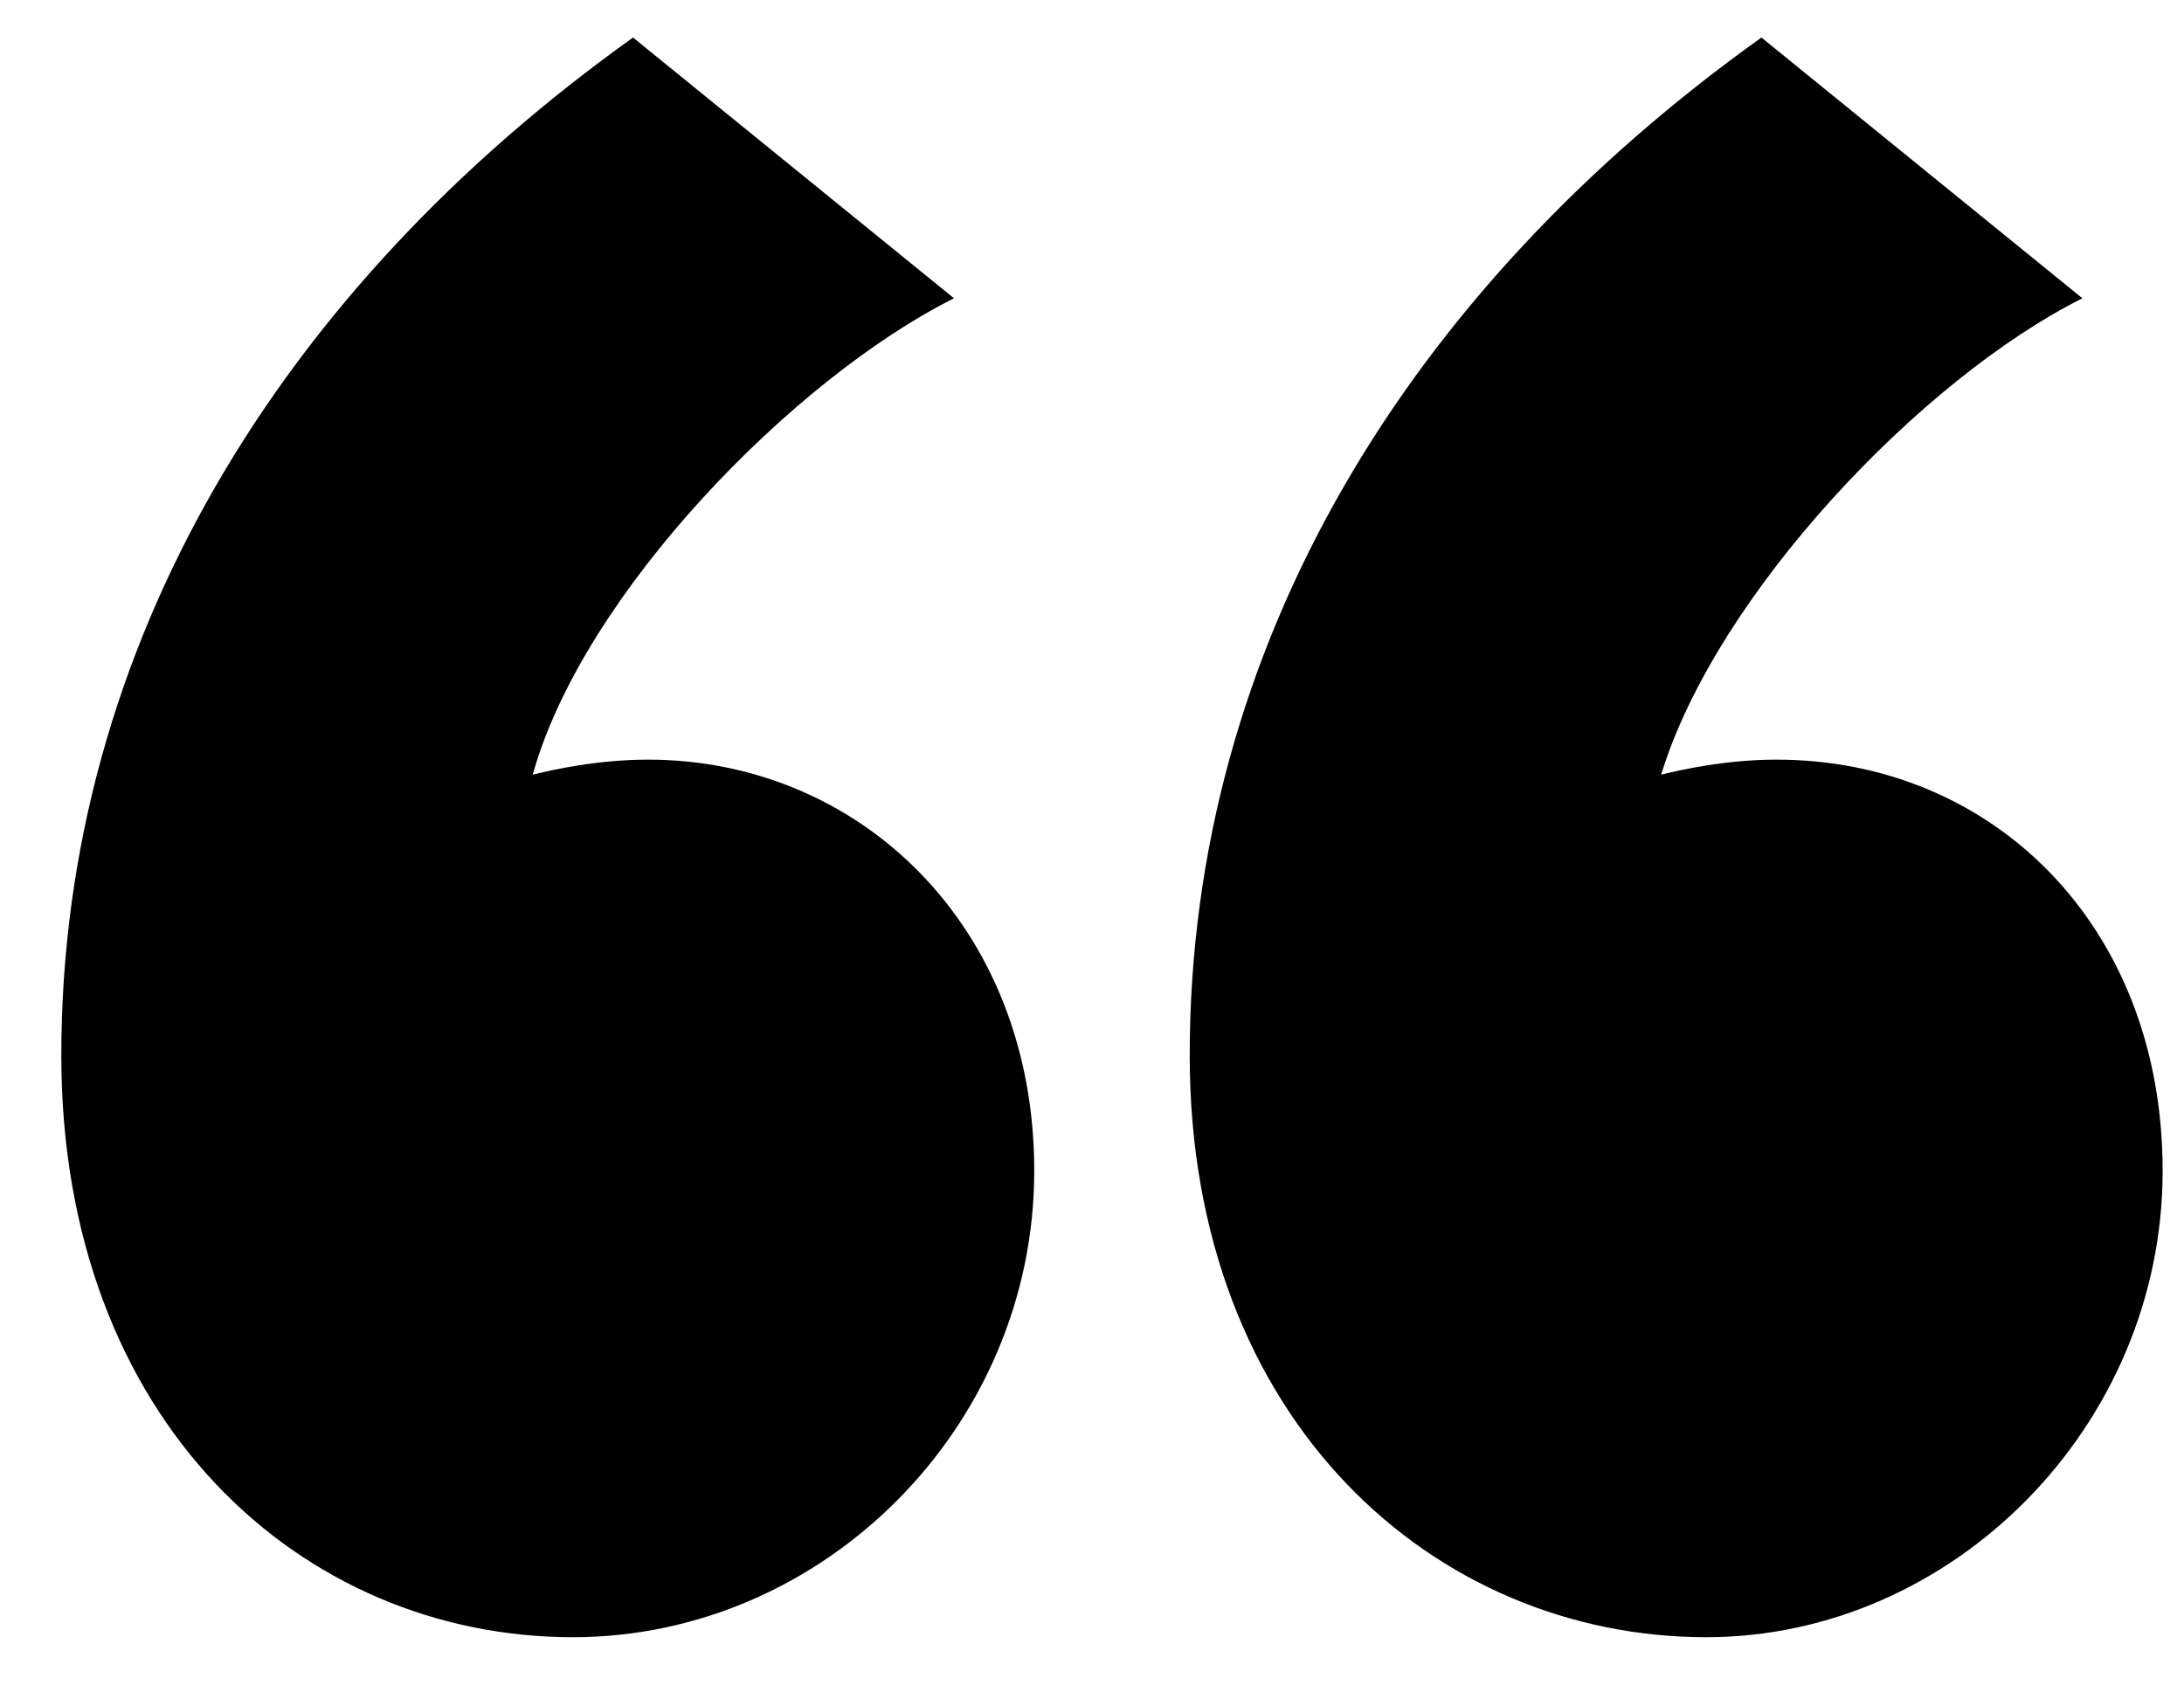
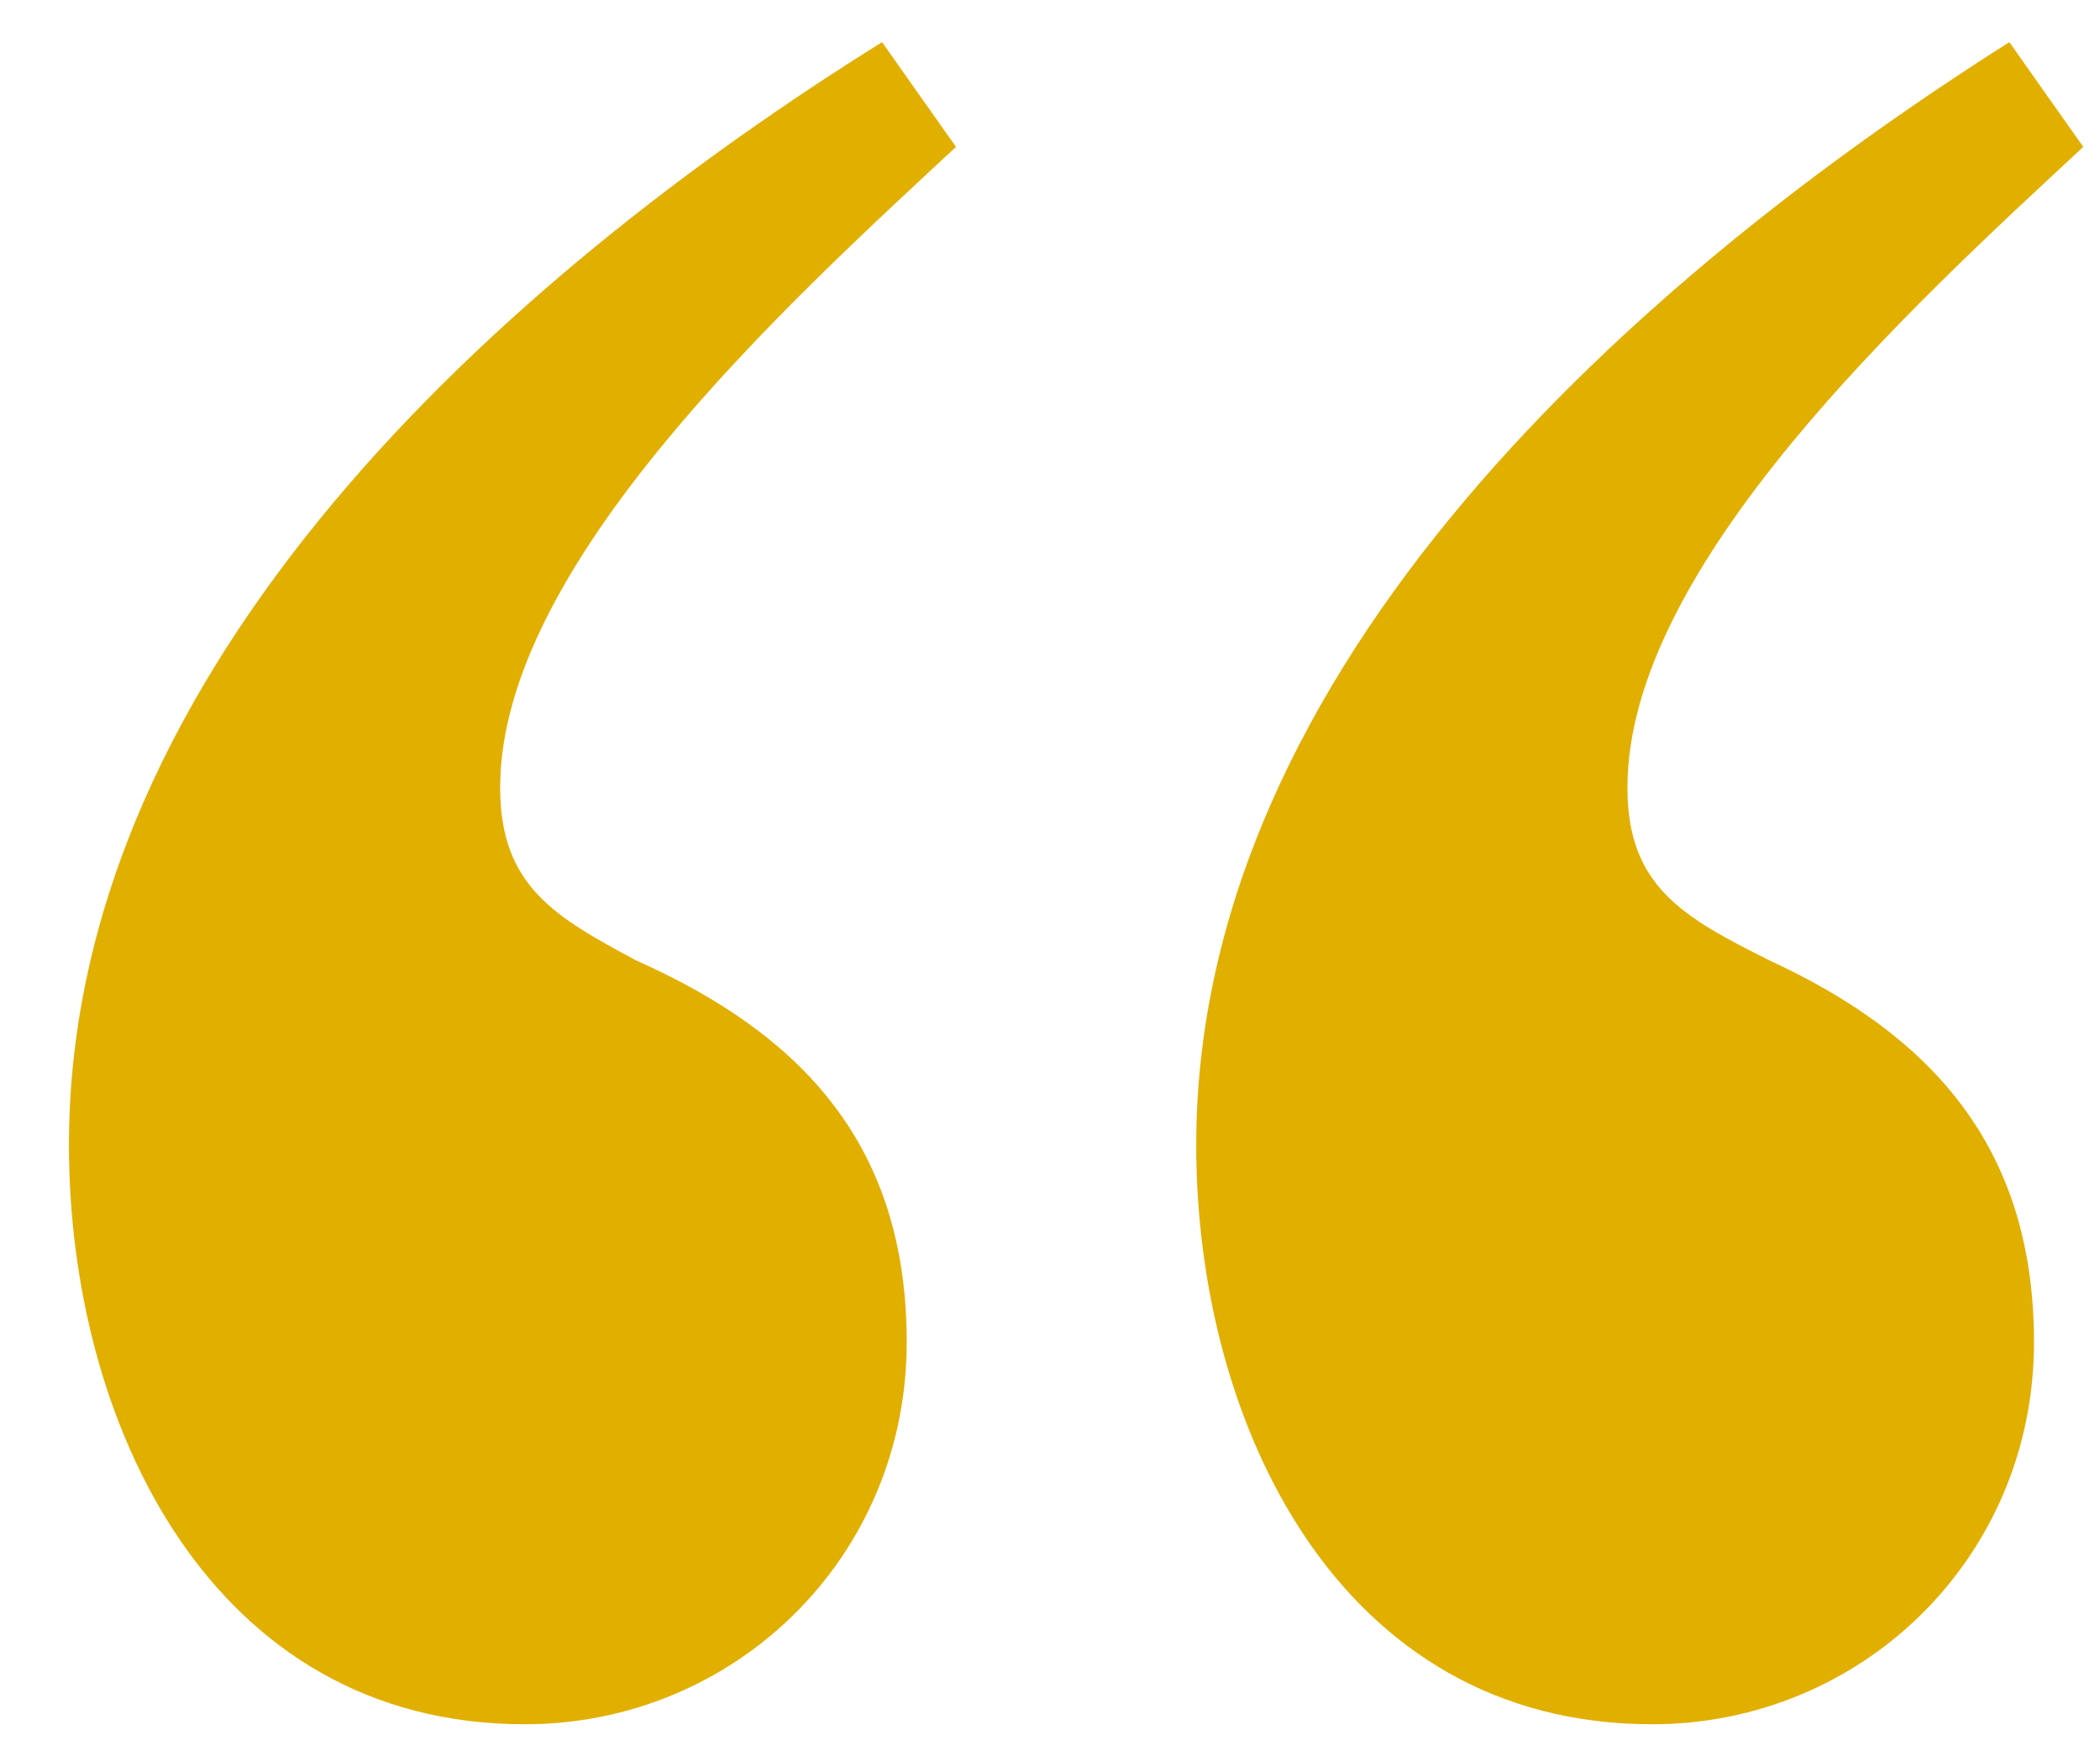
- <svg xmlns="http://www.w3.org/2000/svg" fill="none" viewBox="0 0 27 21">
-   <path d="m7.826.464c-4.34 3.1-7.068 7.502-7.068 12.586 0 4.526 2.976 7.192 6.324 7.192 3.1 0 5.704-2.604 5.704-5.766 0-3.038-2.17-5.084-4.774-5.084-.62 0-1.178.124-1.426.186.62-2.232 3.224-4.898 5.208-5.89zm13.95 0c-4.34 3.1-7.068 7.502-7.068 12.586 0 4.526 3.038 7.192 6.386 7.192 3.038 0 5.642-2.604 5.642-5.766 0-3.038-2.108-5.084-4.774-5.084-.62 0-1.178.124-1.426.186.682-2.232 3.224-4.898 5.208-5.89z" fill="currentColor" />
+ <svg xmlns="http://www.w3.org/2000/svg" width="30" height="25" viewBox="0 0 30 25" fill="none">
+   <path d="M28.705 0.602L29.761 2.098C27.297 4.386 23.249 8.082 23.249 11.25C23.249 12.658 24.041 13.098 25.273 13.714C27.561 14.77 29.057 16.354 29.057 19.17C29.057 22.25 26.593 24.626 23.601 24.626C19.113 24.626 17.089 20.314 17.089 16.354C17.089 9.49 23.425 3.946 28.705 0.602ZM12.601 0.602L13.657 2.098C11.193 4.386 7.145 8.082 7.145 11.25C7.145 12.658 7.937 13.098 9.081 13.714C11.457 14.77 12.953 16.354 12.953 19.17C12.953 22.25 10.489 24.626 7.497 24.626C3.009 24.626 0.985 20.314 0.985 16.354C0.985 9.49 7.233 3.946 12.601 0.602Z" fill="#E1AF00" />
</svg>
